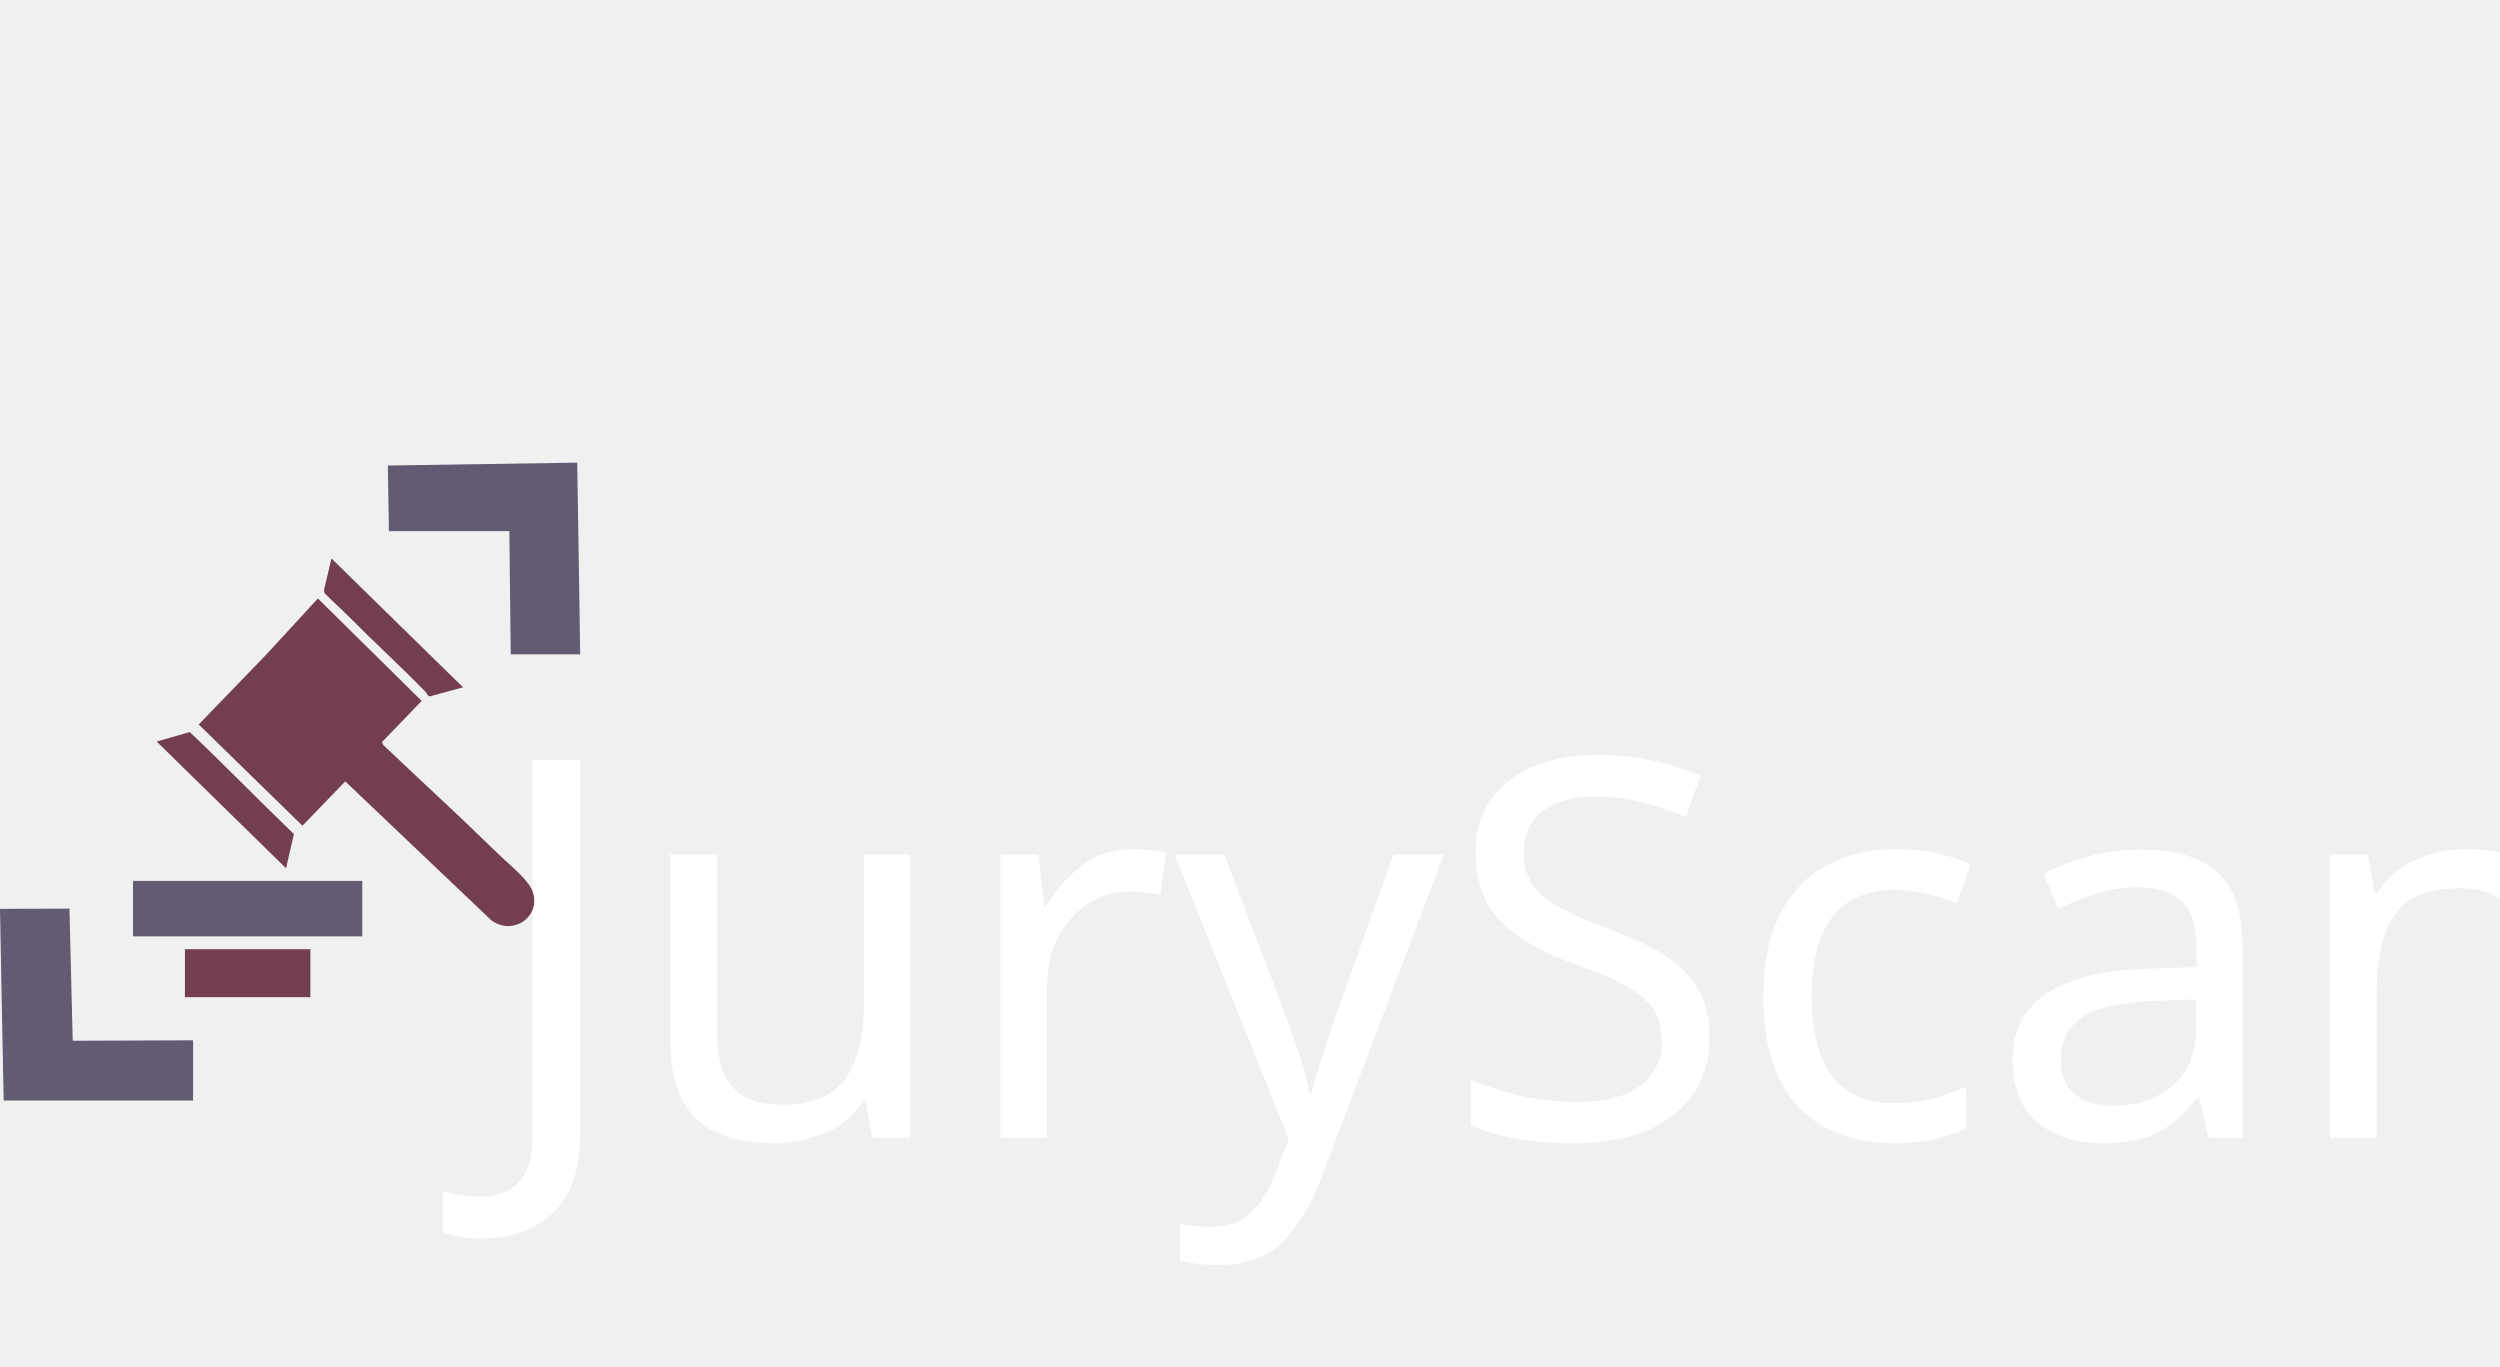
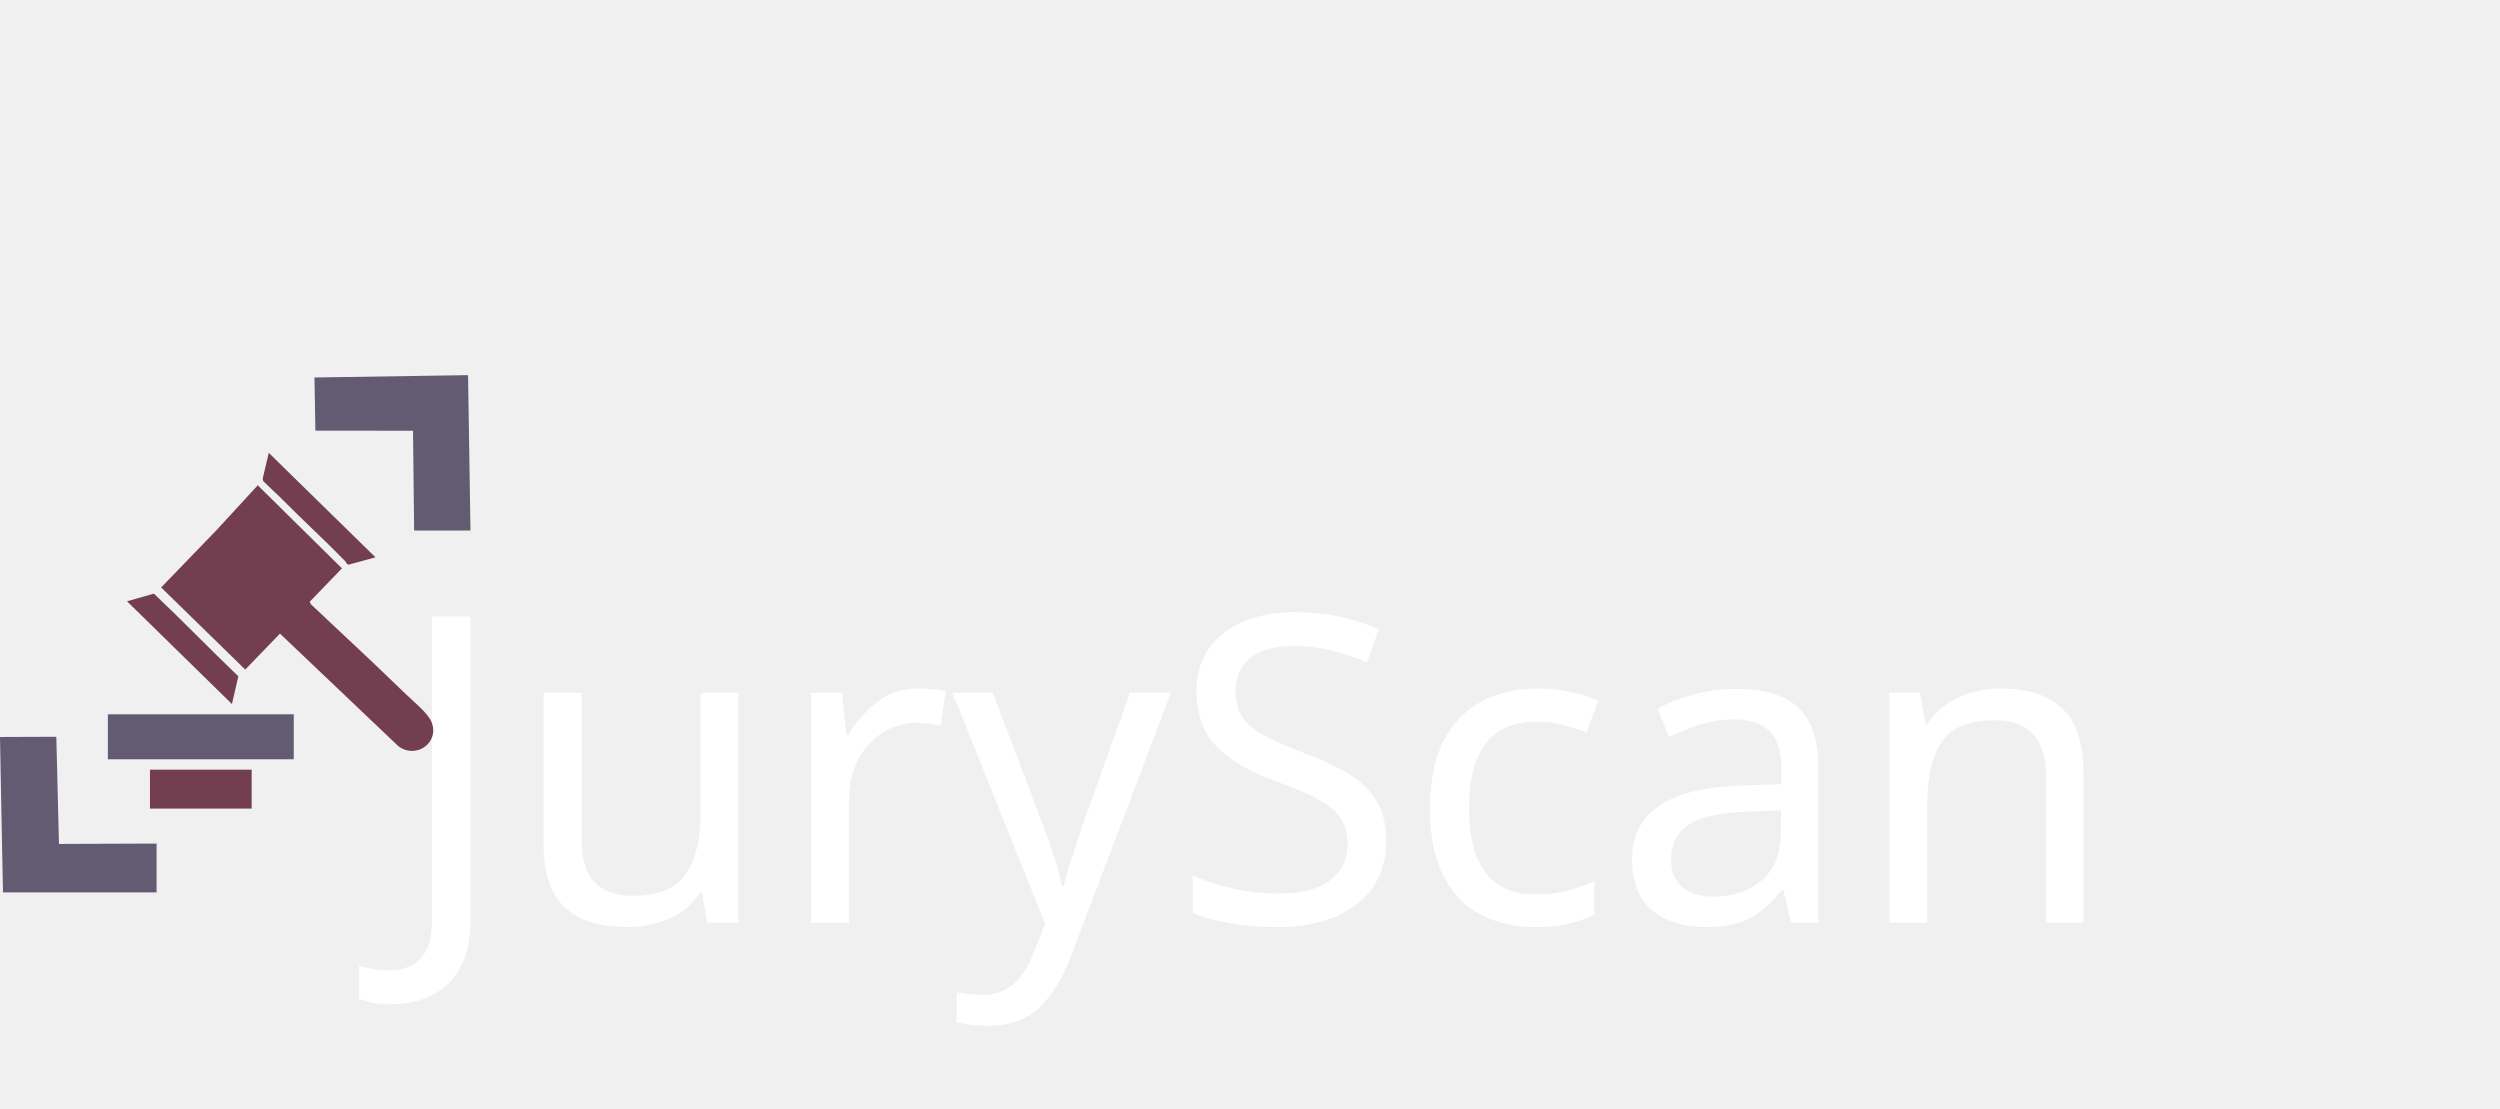
- <svg xmlns="http://www.w3.org/2000/svg" id="Camada_1" viewBox="0 0 973.05 532.02">
+ <svg xmlns="http://www.w3.org/2000/svg" id="Camada_1" viewBox="0 0 1200 532.02">
  <defs>
    <style>.cls-1{fill:#723e50;}.cls-2{fill:#fff;font-family:CoolveticaRg-Regular, Coolvetica;font-size:205.95px;}.cls-3{fill:#625b71;}</style>
  </defs>
  <text />
  <text />
  <text class="cls-2" transform="translate(188.39 442.93)">
    <tspan x="0" y="0">JuryScan</tspan>
  </text>
  <path class="cls-1" d="M164.13,272.81l-15.44,16,.51,1.19c23.77,22.52,22.34,20.7,45.47,43.07,3.66,3.54,10.62,9.06,12.43,13.43,4.08,9.83-7.26,18.13-15.92,11.64l-56.8-54.01-16.66,17.26-40.37-39.41,26.57-27.5,19.81-21.54,40.4,39.88Z" />
  <path class="cls-1" d="M111.34,337.95l-50.37-49.33,12.89-3.69c13.76,13.03,26.87,26.59,40.54,39.71l-3.07,13.31Z" />
  <path class="cls-1" d="M180.22,267.51l-12.8,3.51c-1.02.04-1.22-1.16-1.88-1.83-9.73-9.98-20.14-19.46-29.94-29.37-3.02-3.05-6.26-5.89-9.28-8.94l-.22-1.19,2.91-12.32,51.21,50.14Z" />
  <rect class="cls-3" x="51.77" y="342.86" width="89.23" height="21.59" />
  <polygon class="cls-1" points="120.8 369.45 71.98 369.45 71.98 388.12 120.8 388.12 120.8 369.45 120.8 369.45" />
  <polygon class="cls-3" points="225.82 254.67 225.29 219.68 224.66 180.07 150.95 181.19 151.38 206.73 198.25 206.74 198.79 254.67 225.82 254.67" />
  <polygon class="cls-3" points="0 353.75 .65 388.73 1.43 428.34 75.16 428.34 75.16 404.91 28.3 405.08 27.03 353.65 0 353.75" />
</svg>
